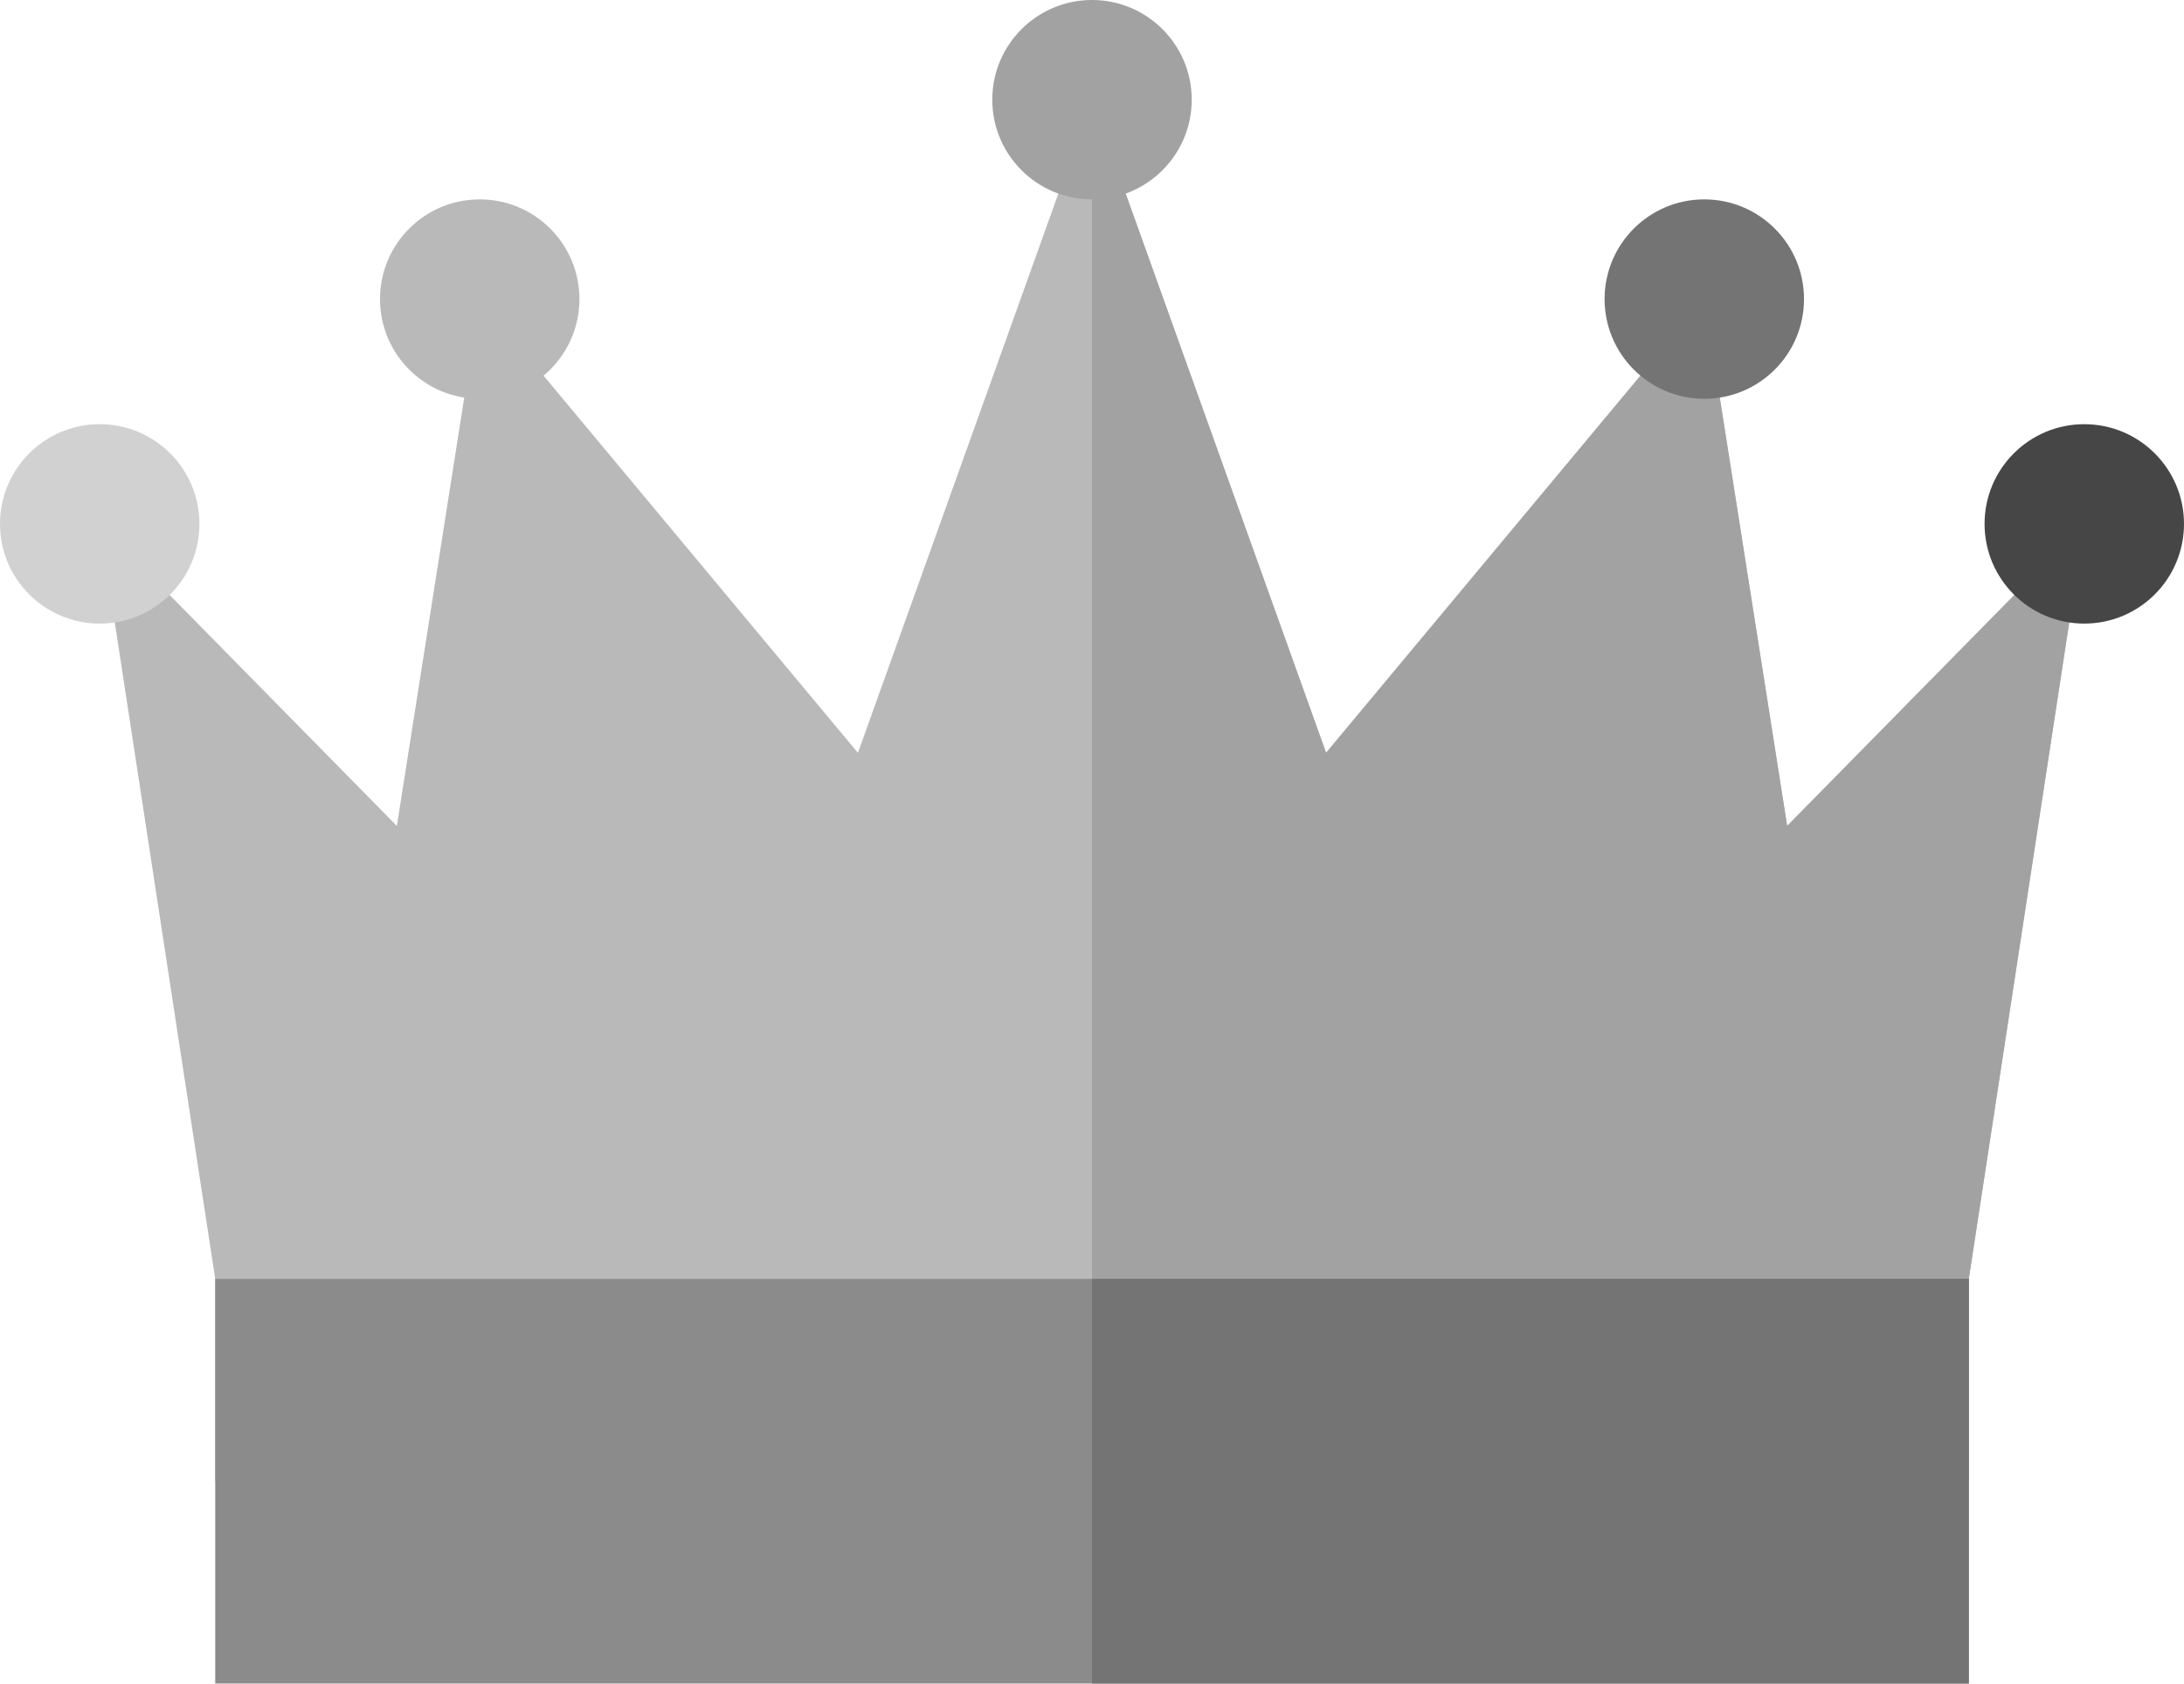
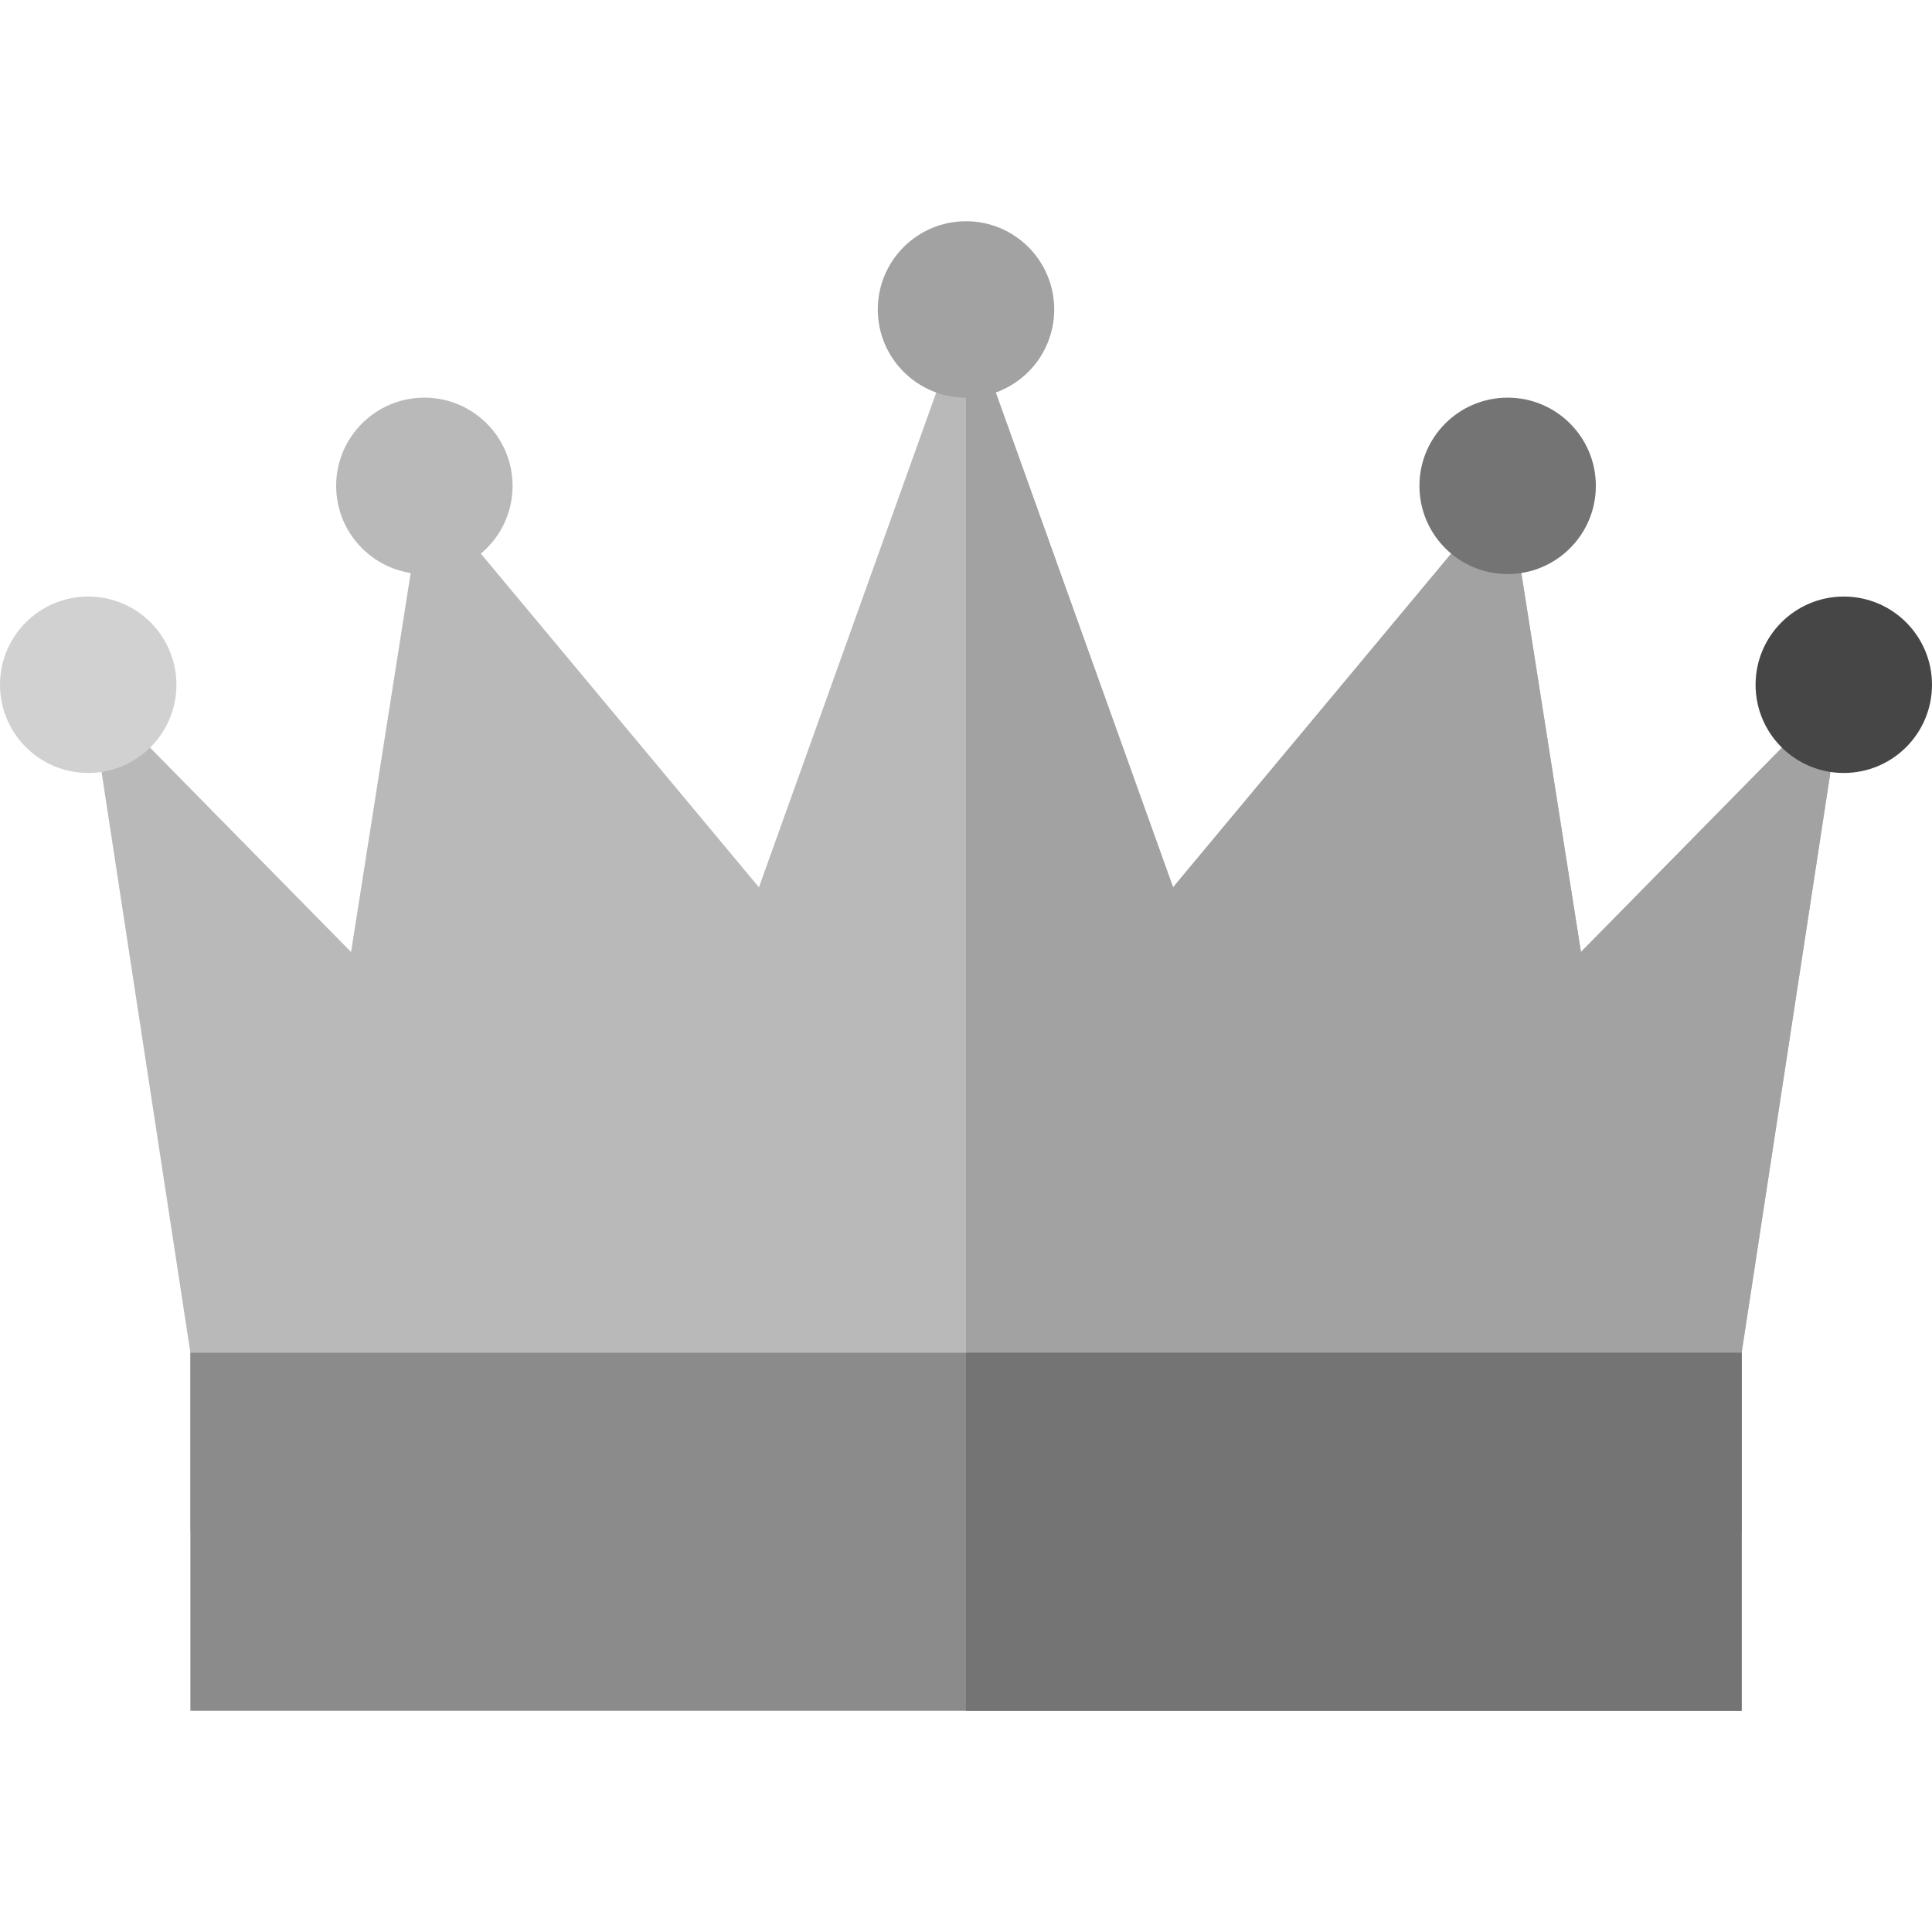
- <svg xmlns="http://www.w3.org/2000/svg" style="isolation:isolate" viewBox="871 695 511.997 394.737" width="511.997" height="394.737">
+ <svg xmlns="http://www.w3.org/2000/svg" style="isolation:isolate" viewBox="0 0 400 400" width="400" height="400">
  <defs>
-     <clipPath id="_clipPath_RMAHspCbcf74KaBaV8G1RJUgciTIh00A">
-       <rect x="871" y="695" width="511.997" height="394.737" />
+     <clipPath id="_clipPath_91uMTv1lnJ0PToP0jt3fFHe5lF3pVtGD">
+       <rect width="400" height="400" />
    </clipPath>
  </defs>
-   <g clip-path="url(#_clipPath_RMAHspCbcf74KaBaV8G1RJUgciTIh00A)">
-     <g>
-       <path d=" M 1332.546 994.864 L 1359.623 817.84 L 1289.964 888.659 L 1270.536 765.132 L 1181.874 871.515 L 1127 718.379 L 1072.126 871.515 L 983.464 765.132 L 964.036 888.659 L 894.377 817.84 L 921.454 994.864 L 921.454 1042.298 L 1332.546 1042.298 L 1332.546 994.864 Z " fill="rgb(185,185,185)" />
-       <path d=" M 1332.546 994.864 L 1359.623 817.84 L 1289.964 888.659 L 1270.536 765.132 L 1181.874 871.515 L 1127 718.379 L 1127 1042.298 L 1332.546 1042.298 L 1332.546 994.864 Z " fill="rgb(162,162,162)" />
-       <rect x="921.455" y="994.867" width="411.09" height="94.87" transform="matrix(1,0,0,1,0,0)" fill="rgb(139,139,139)" />
+   <g clip-path="url(#_clipPath_91uMTv1lnJ0PToP0jt3fFHe5lF3pVtGD)">
+     <clipPath id="_clipPath_mjdkZdAnXhowFzeQL9NyvkFnOMWgl7iK">
+       <rect x="0" y="45.805" width="400" height="308.39" transform="matrix(1,0,0,1,0,0)" fill="rgb(255,255,255)" />
+     </clipPath>
+     <g clip-path="url(#_clipPath_mjdkZdAnXhowFzeQL9NyvkFnOMWgl7iK)">
      <g>
-         <rect x="1127" y="994.867" width="205.55" height="94.87" transform="matrix(1,0,0,1,0,0)" fill="rgb(116,116,116)" />
-         <circle vector-effect="non-scaling-stroke" cx="894.377" cy="817.837" r="23.377" fill="rgb(209,209,209)" />
+         <g>
+           <path d=" M 360.585 280.075 L 381.739 141.774 L 327.318 197.102 L 312.139 100.596 L 242.872 183.708 L 200.001 64.07 L 157.131 183.708 L 87.863 100.596 L 72.685 197.102 L 18.263 141.774 L 39.417 280.075 L 39.417 317.133 L 360.585 317.133 L 360.585 280.075 Z " fill="rgb(185,185,185)" />
+           <path d=" M 360.585 280.075 L 381.739 141.774 L 327.318 197.102 L 312.139 100.596 L 242.872 183.708 L 200.001 64.07 L 200.001 317.133 L 360.585 317.133 L 360.585 280.075 Z " fill="rgb(162,162,162)" />
+           <rect x="39.418" y="280.077" width="321.166" height="74.118" transform="matrix(1,0,0,1,0,0)" fill="rgb(139,139,139)" />
+           <g>
+             <rect x="200.001" y="280.077" width="160.587" height="74.118" transform="matrix(1,0,0,1,0,0)" fill="rgb(116,116,116)" />
+             <circle vector-effect="non-scaling-stroke" cx="18.263" cy="141.772" r="18.263" fill="rgb(209,209,209)" />
+           </g>
+           <circle vector-effect="non-scaling-stroke" cx="87.86" cy="100.592" r="18.263" fill="rgb(185,185,185)" />
+           <circle vector-effect="non-scaling-stroke" cx="200.001" cy="64.068" r="18.263" fill="rgb(162,162,162)" />
+           <circle vector-effect="non-scaling-stroke" cx="381.737" cy="141.772" r="18.263" fill="rgb(70,70,70)" />
+           <circle vector-effect="non-scaling-stroke" cx="312.142" cy="100.592" r="18.263" fill="rgb(116,116,116)" />
+         </g>
      </g>
-       <circle vector-effect="non-scaling-stroke" cx="983.46" cy="765.127" r="23.377" fill="rgb(185,185,185)" />
-       <circle vector-effect="non-scaling-stroke" cx="1127" cy="718.377" r="23.377" fill="rgb(162,162,162)" />
-       <circle vector-effect="non-scaling-stroke" cx="1359.62" cy="817.837" r="23.377" fill="rgb(70,70,70)" />
-       <circle vector-effect="non-scaling-stroke" cx="1270.54" cy="765.127" r="23.377" fill="rgb(116,116,116)" />
    </g>
  </g>
</svg>
